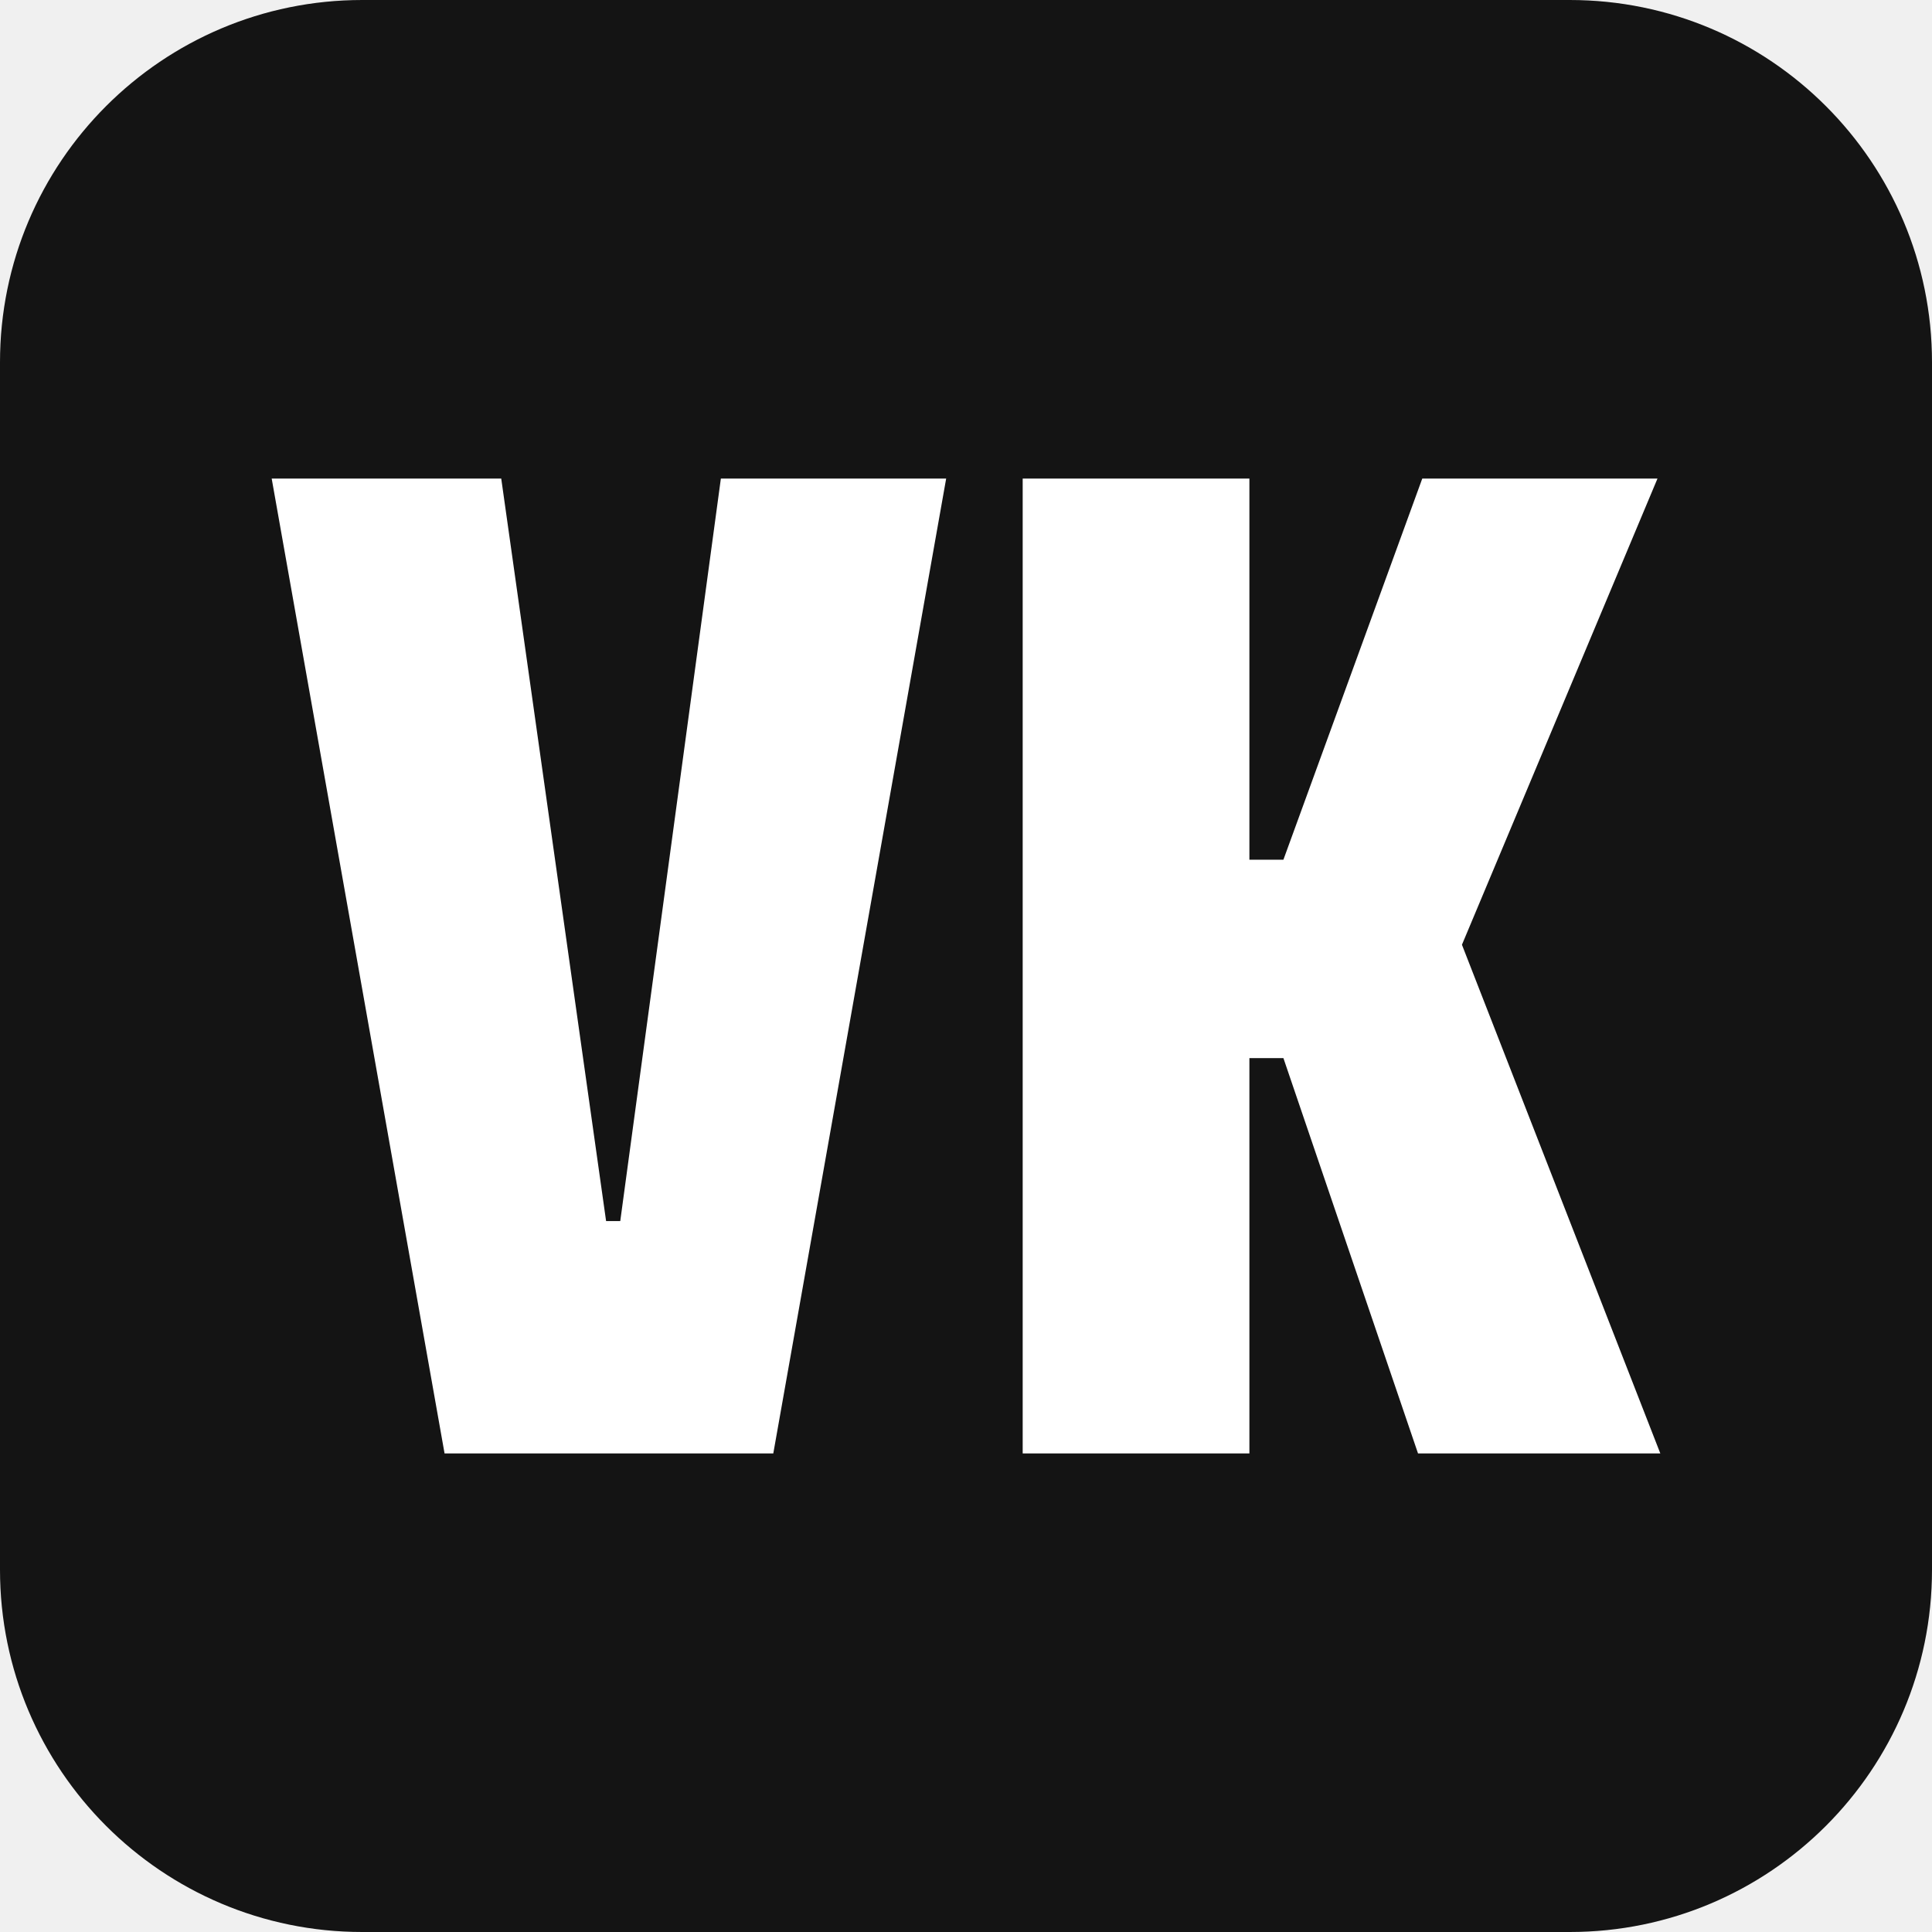
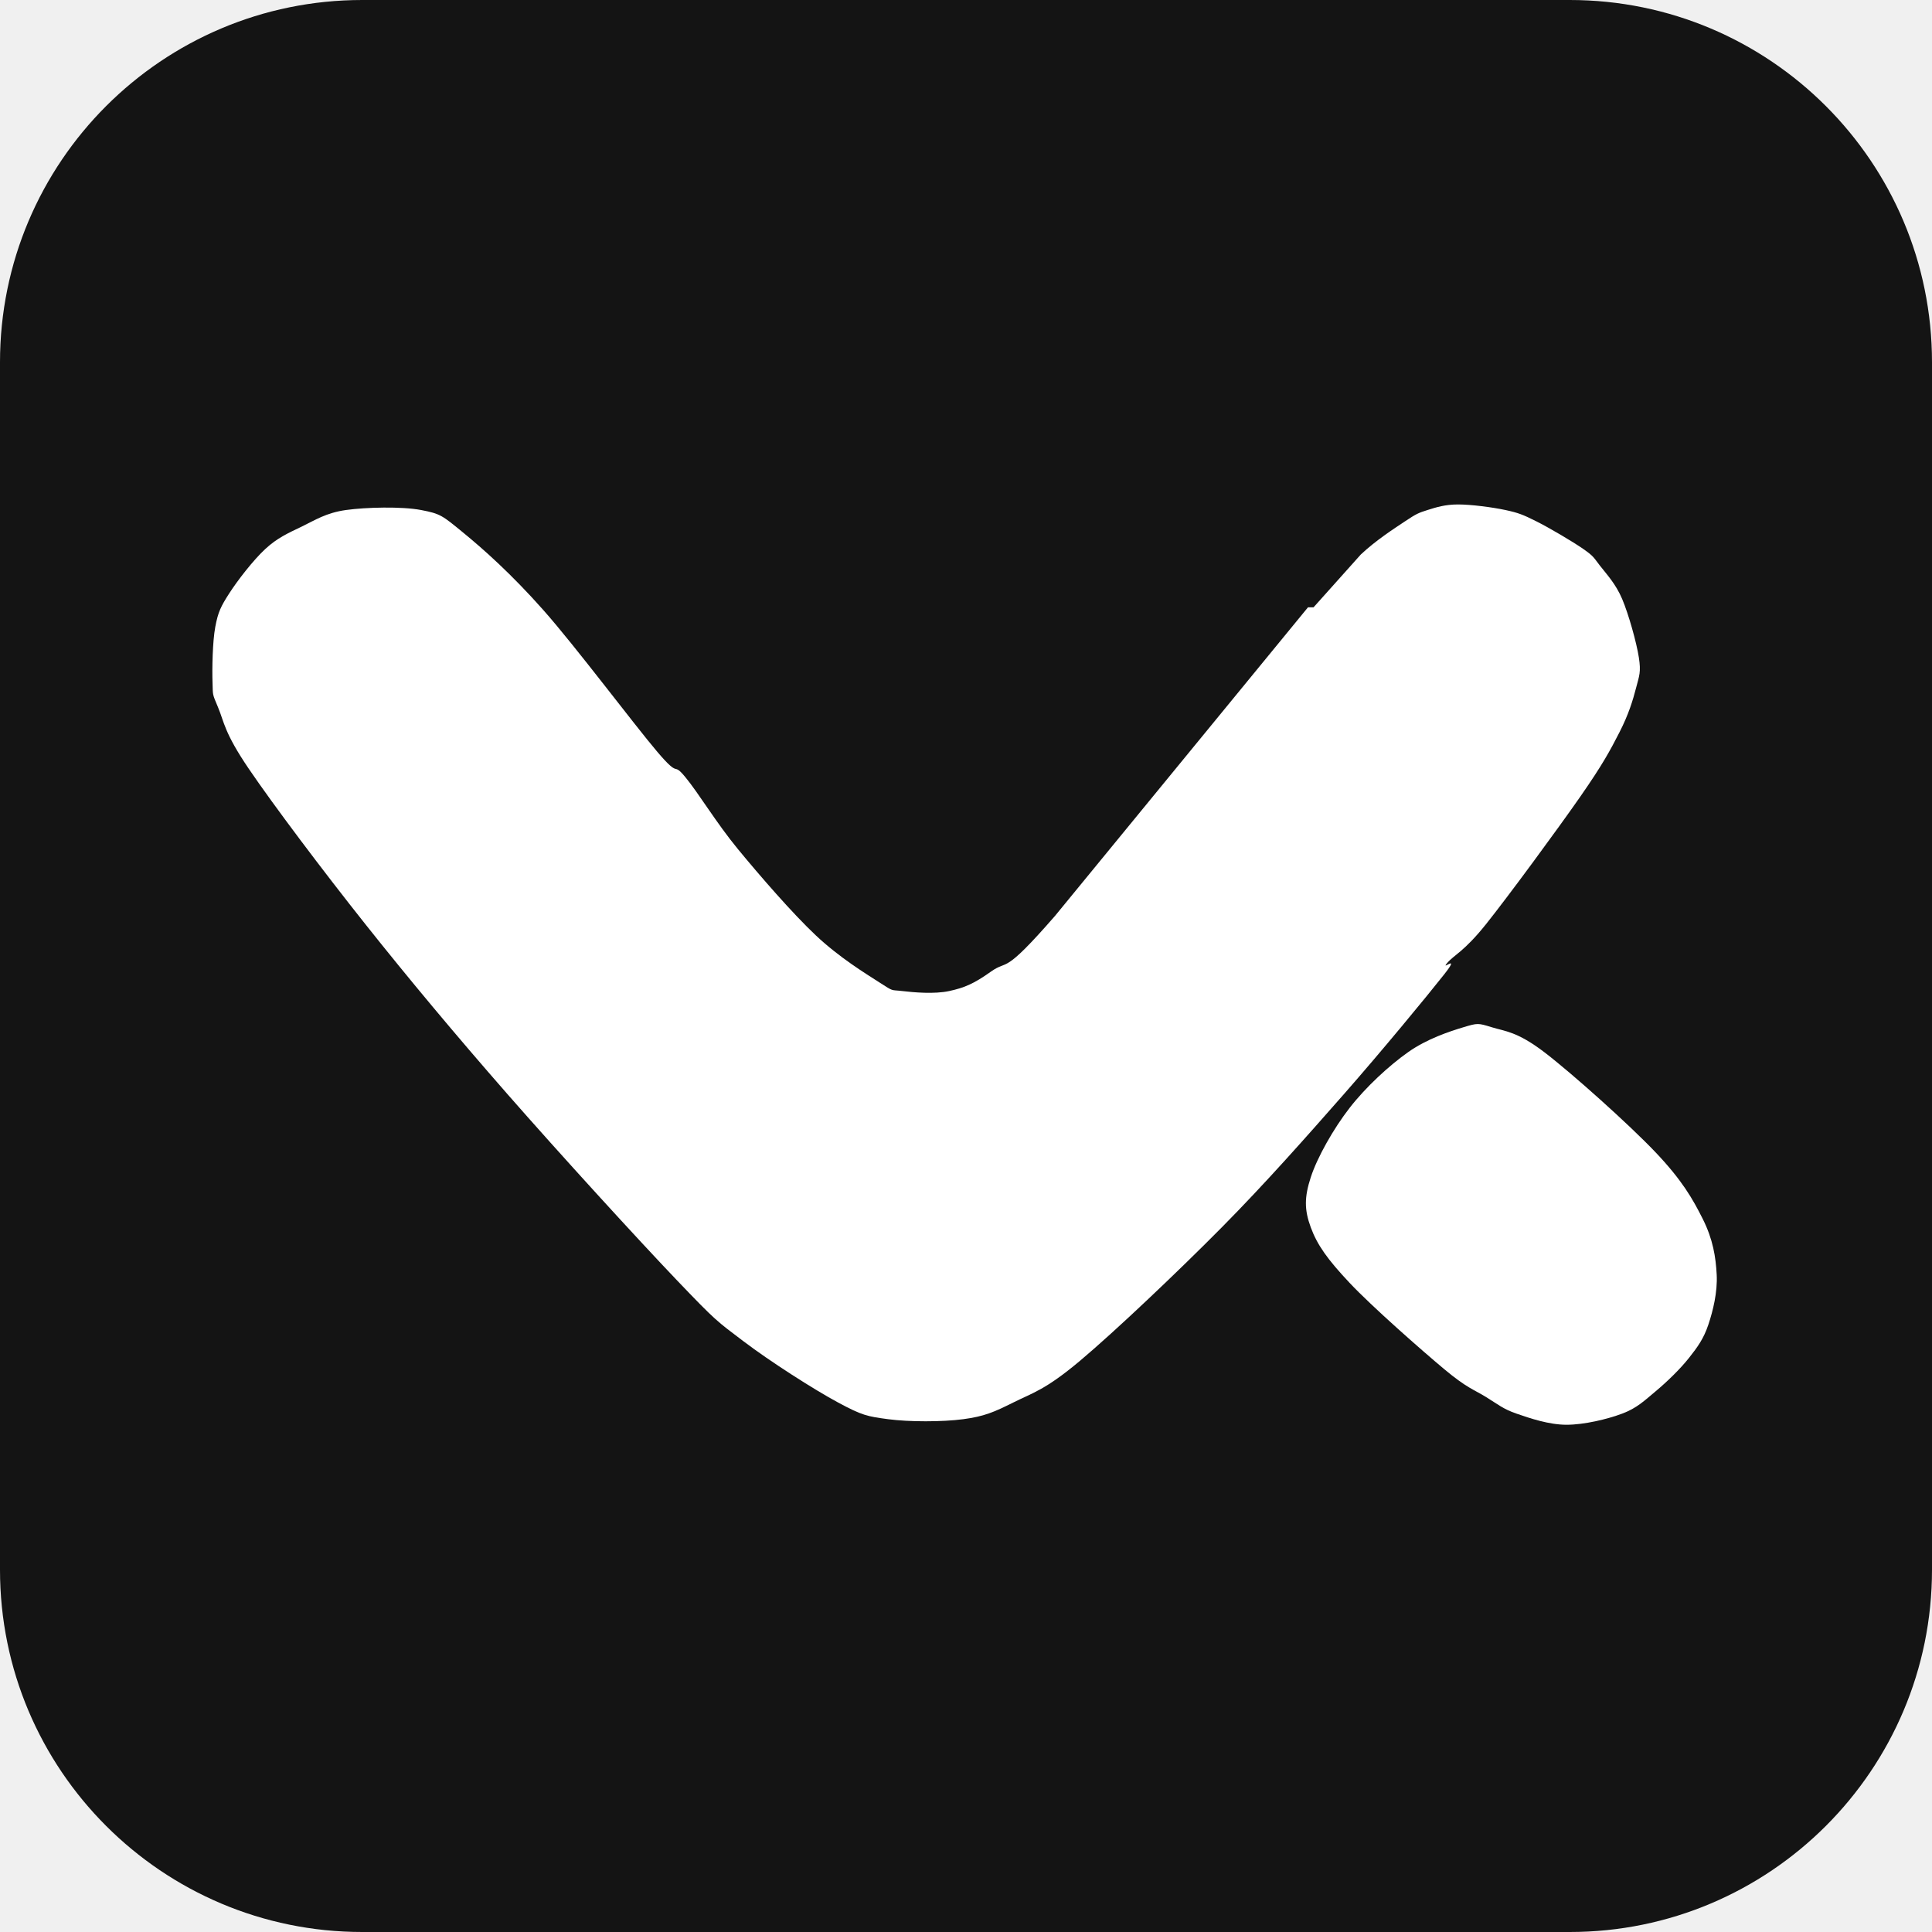
<svg xmlns="http://www.w3.org/2000/svg" viewBox="0 0 64 64">
  <style>
    .tile { fill: #141414 }
    .mark { fill: #ffffff }
    @media (prefers-color-scheme: dark) {
      .tile { fill: #ededed }
      .mark { fill: #141414 }
    }
  </style>
  <rect class="tile" width="64" height="64" rx="12" />
-   <g class="mark" transform="translate(8.6245 48.1469) scale(0.046939 -0.046939)">
-     <path transform="translate(0 0)" d="M130 0 8 688H170L244 164H254L325 688H484L362 0Z" />
-     <path transform="translate(492 0)" d="M325 0 230 279H206V0H46V688H206V419H230L328 688H494L356 359L496 0Z" />
+   <g class="mark" transform="translate(7.04 16.7108) scale(0.092103)">
+     <path d="M 448.00 0.00 C 452.67 0.00 460.33 1.00 465.00 2.00 C 469.67 3.00 471.33 3.67 476.00 6.00 C 480.67 8.33 489.17 13.33 493.00 16.00 C 496.83 18.67 496.67 19.00 499.00 22.00 C 501.33 25.00 504.67 28.50 507.00 34.00 C 509.33 39.50 512.17 49.67 513.00 55.00 C 513.83 60.33 513.17 61.50 512.00 66.00 C 510.83 70.50 509.33 75.50 506.00 82.00 C 502.67 88.50 500.00 93.50 492.00 105.00 C 484.00 116.50 466.00 141.00 458.00 151.00 C 450.00 161.00 446.50 162.00 444.00 165.00 C 441.50 168.00 449.17 161.17 443.00 169.00 C 436.83 176.83 420.33 196.83 407.00 212.00 C 393.67 227.17 378.83 244.00 363.00 260.00 C 347.17 276.00 324.50 297.50 312.00 308.00 C 299.50 318.50 295.00 319.50 288.00 323.00 C 281.00 326.50 277.50 328.00 270.00 329.00 C 262.50 330.00 250.50 330.00 243.00 329.00 C 235.50 328.00 233.67 327.67 225.00 323.00 C 216.33 318.33 200.67 308.33 191.00 301.00 C 181.33 293.67 181.17 293.83 167.00 279.00 C 152.83 264.17 124.67 233.33 106.00 212.00 C 87.33 190.67 70.50 170.50 55.00 151.00 C 39.50 131.50 21.83 108.00 13.00 95.00 C 4.17 82.00 4.17 78.17 2.00 73.00 C -0.17 67.83 0.17 68.83 0.00 64.00 C -0.17 59.17 0.00 49.33 1.00 44.00 C 2.00 38.67 3.00 36.67 6.00 32.00 C 9.00 27.33 14.67 20.00 19.00 16.00 C 23.33 12.00 27.17 10.33 32.00 8.00 C 36.83 5.67 40.83 3.00 48.00 2.00 C 55.17 1.00 68.00 0.67 75.00 2.00 C 82.00 3.33 82.67 4.00 90.00 10.00 C 97.33 16.00 107.33 24.83 119.00 38.00 C 130.67 51.17 151.50 79.00 160.00 89.00 C 168.50 99.00 165.17 92.17 170.00 98.00 C 174.83 103.83 181.17 114.50 189.00 124.00 C 196.83 133.50 208.50 147.00 217.00 155.00 C 225.50 163.00 234.83 168.67 240.00 172.00 C 245.17 175.33 243.83 174.50 248.00 175.00 C 252.17 175.50 259.67 176.17 265.00 175.00 C 270.33 173.83 273.67 172.50 280.00 168.00 C 286.33 163.50 284.00 169.83 303.00 148.00 C 303.00 148.00 394.00 37.00 394.00 37.00 C 394.00 37.00 396.00 37.00 396.00 37.00 C 396.00 37.00 413.00 18.00 413.00 18.00 C 418.50 12.83 425.00 8.67 429.00 6.00 C 433.00 3.33 433.83 3.00 437.00 2.00 C 440.17 1.00 443.33 0.00 448.00 0.00 Z" />
+     <path d="M 450.00 188.00 C 455.00 186.50 455.17 186.50 460.00 188.00 C 464.83 189.50 469.17 189.50 479.00 197.00 C 488.83 204.50 509.50 223.00 519.00 233.00 C 528.50 243.00 532.33 249.67 536.00 257.00 C 539.67 264.33 540.67 270.67 541.00 277.00 C 541.33 283.33 539.67 290.00 538.00 295.00 C 536.33 300.00 534.17 303.00 531.00 307.00 C 527.83 311.00 523.00 315.67 519.00 319.00 C 515.00 322.33 512.33 325.00 507.00 327.00 C 501.67 329.00 493.33 331.00 487.00 331.00 C 480.67 331.00 473.83 328.67 469.00 327.00 C 464.17 325.33 462.33 323.67 458.00 321.00 C 453.67 318.33 451.17 317.83 443.00 311.00 C 434.83 304.17 417.00 288.50 409.00 280.00 C 401.00 271.50 397.33 266.33 395.00 260.00 C 392.67 253.67 392.67 249.17 395.00 242.00 C 397.33 234.83 403.17 224.50 409.00 217.00 C 414.83 209.50 423.17 201.83 430.00 197.00 C 436.83 192.17 445.00 189.50 450.00 188.00 Z" />
  </g>
</svg>
